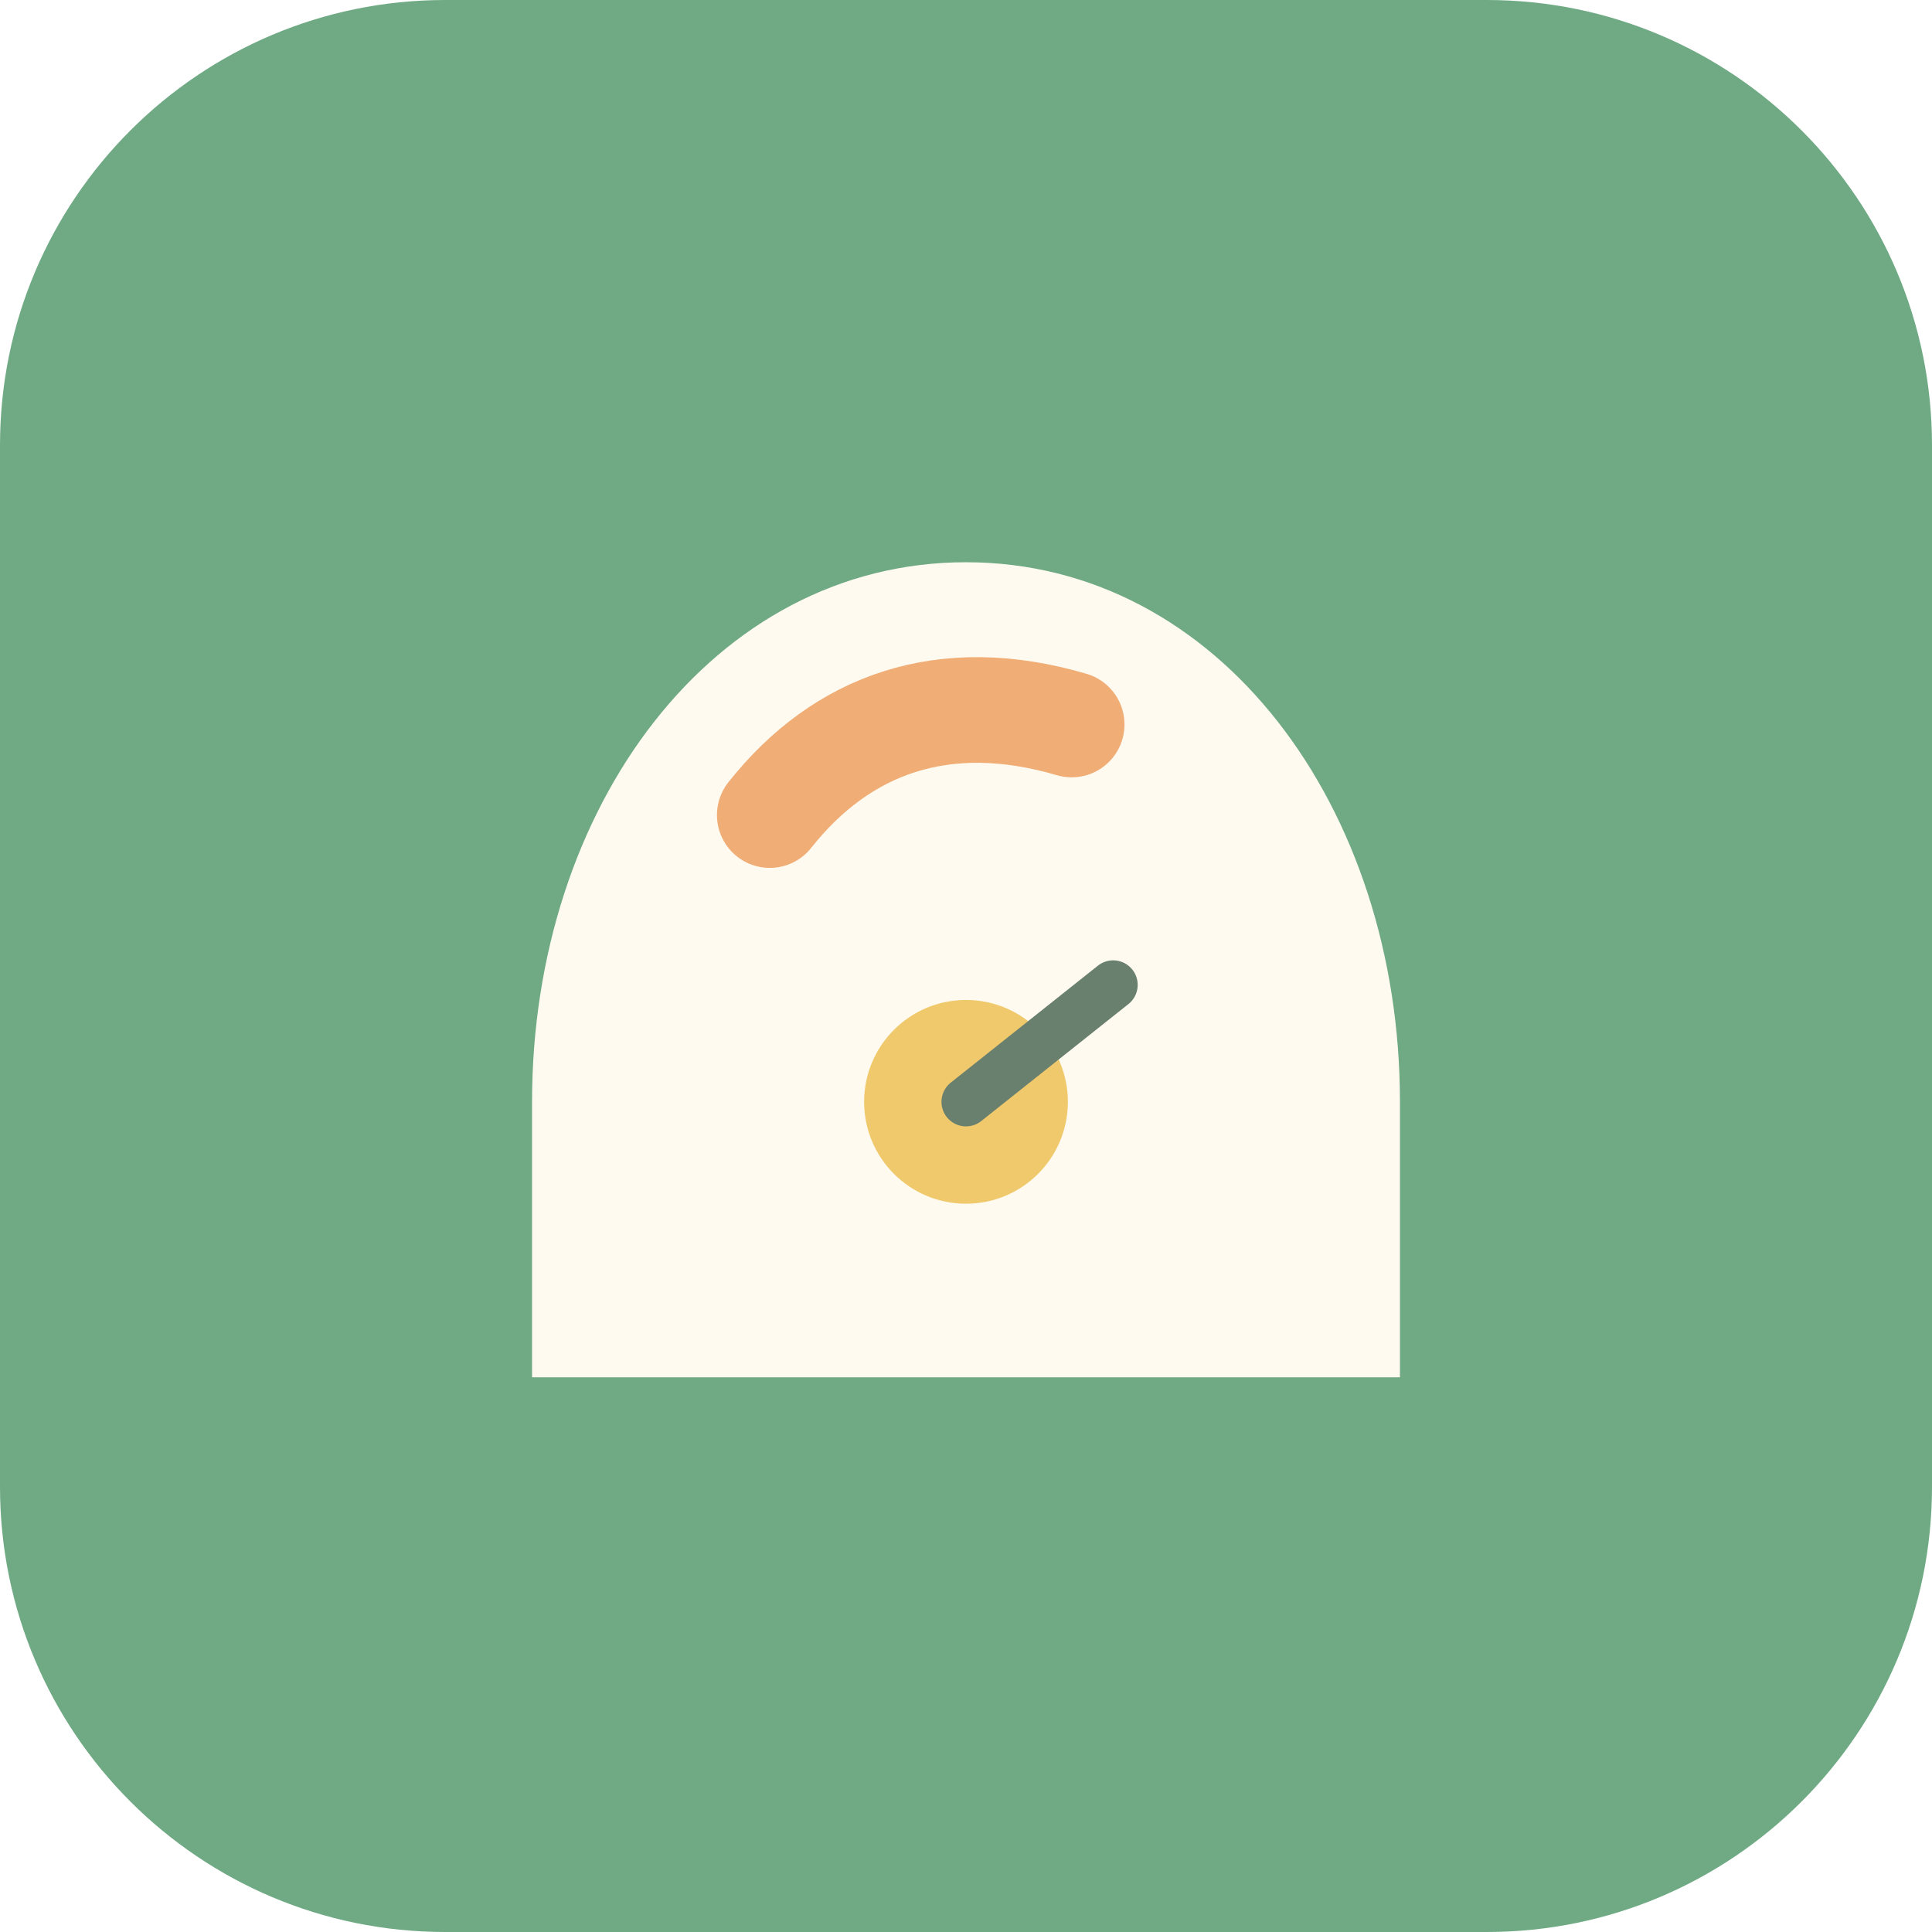
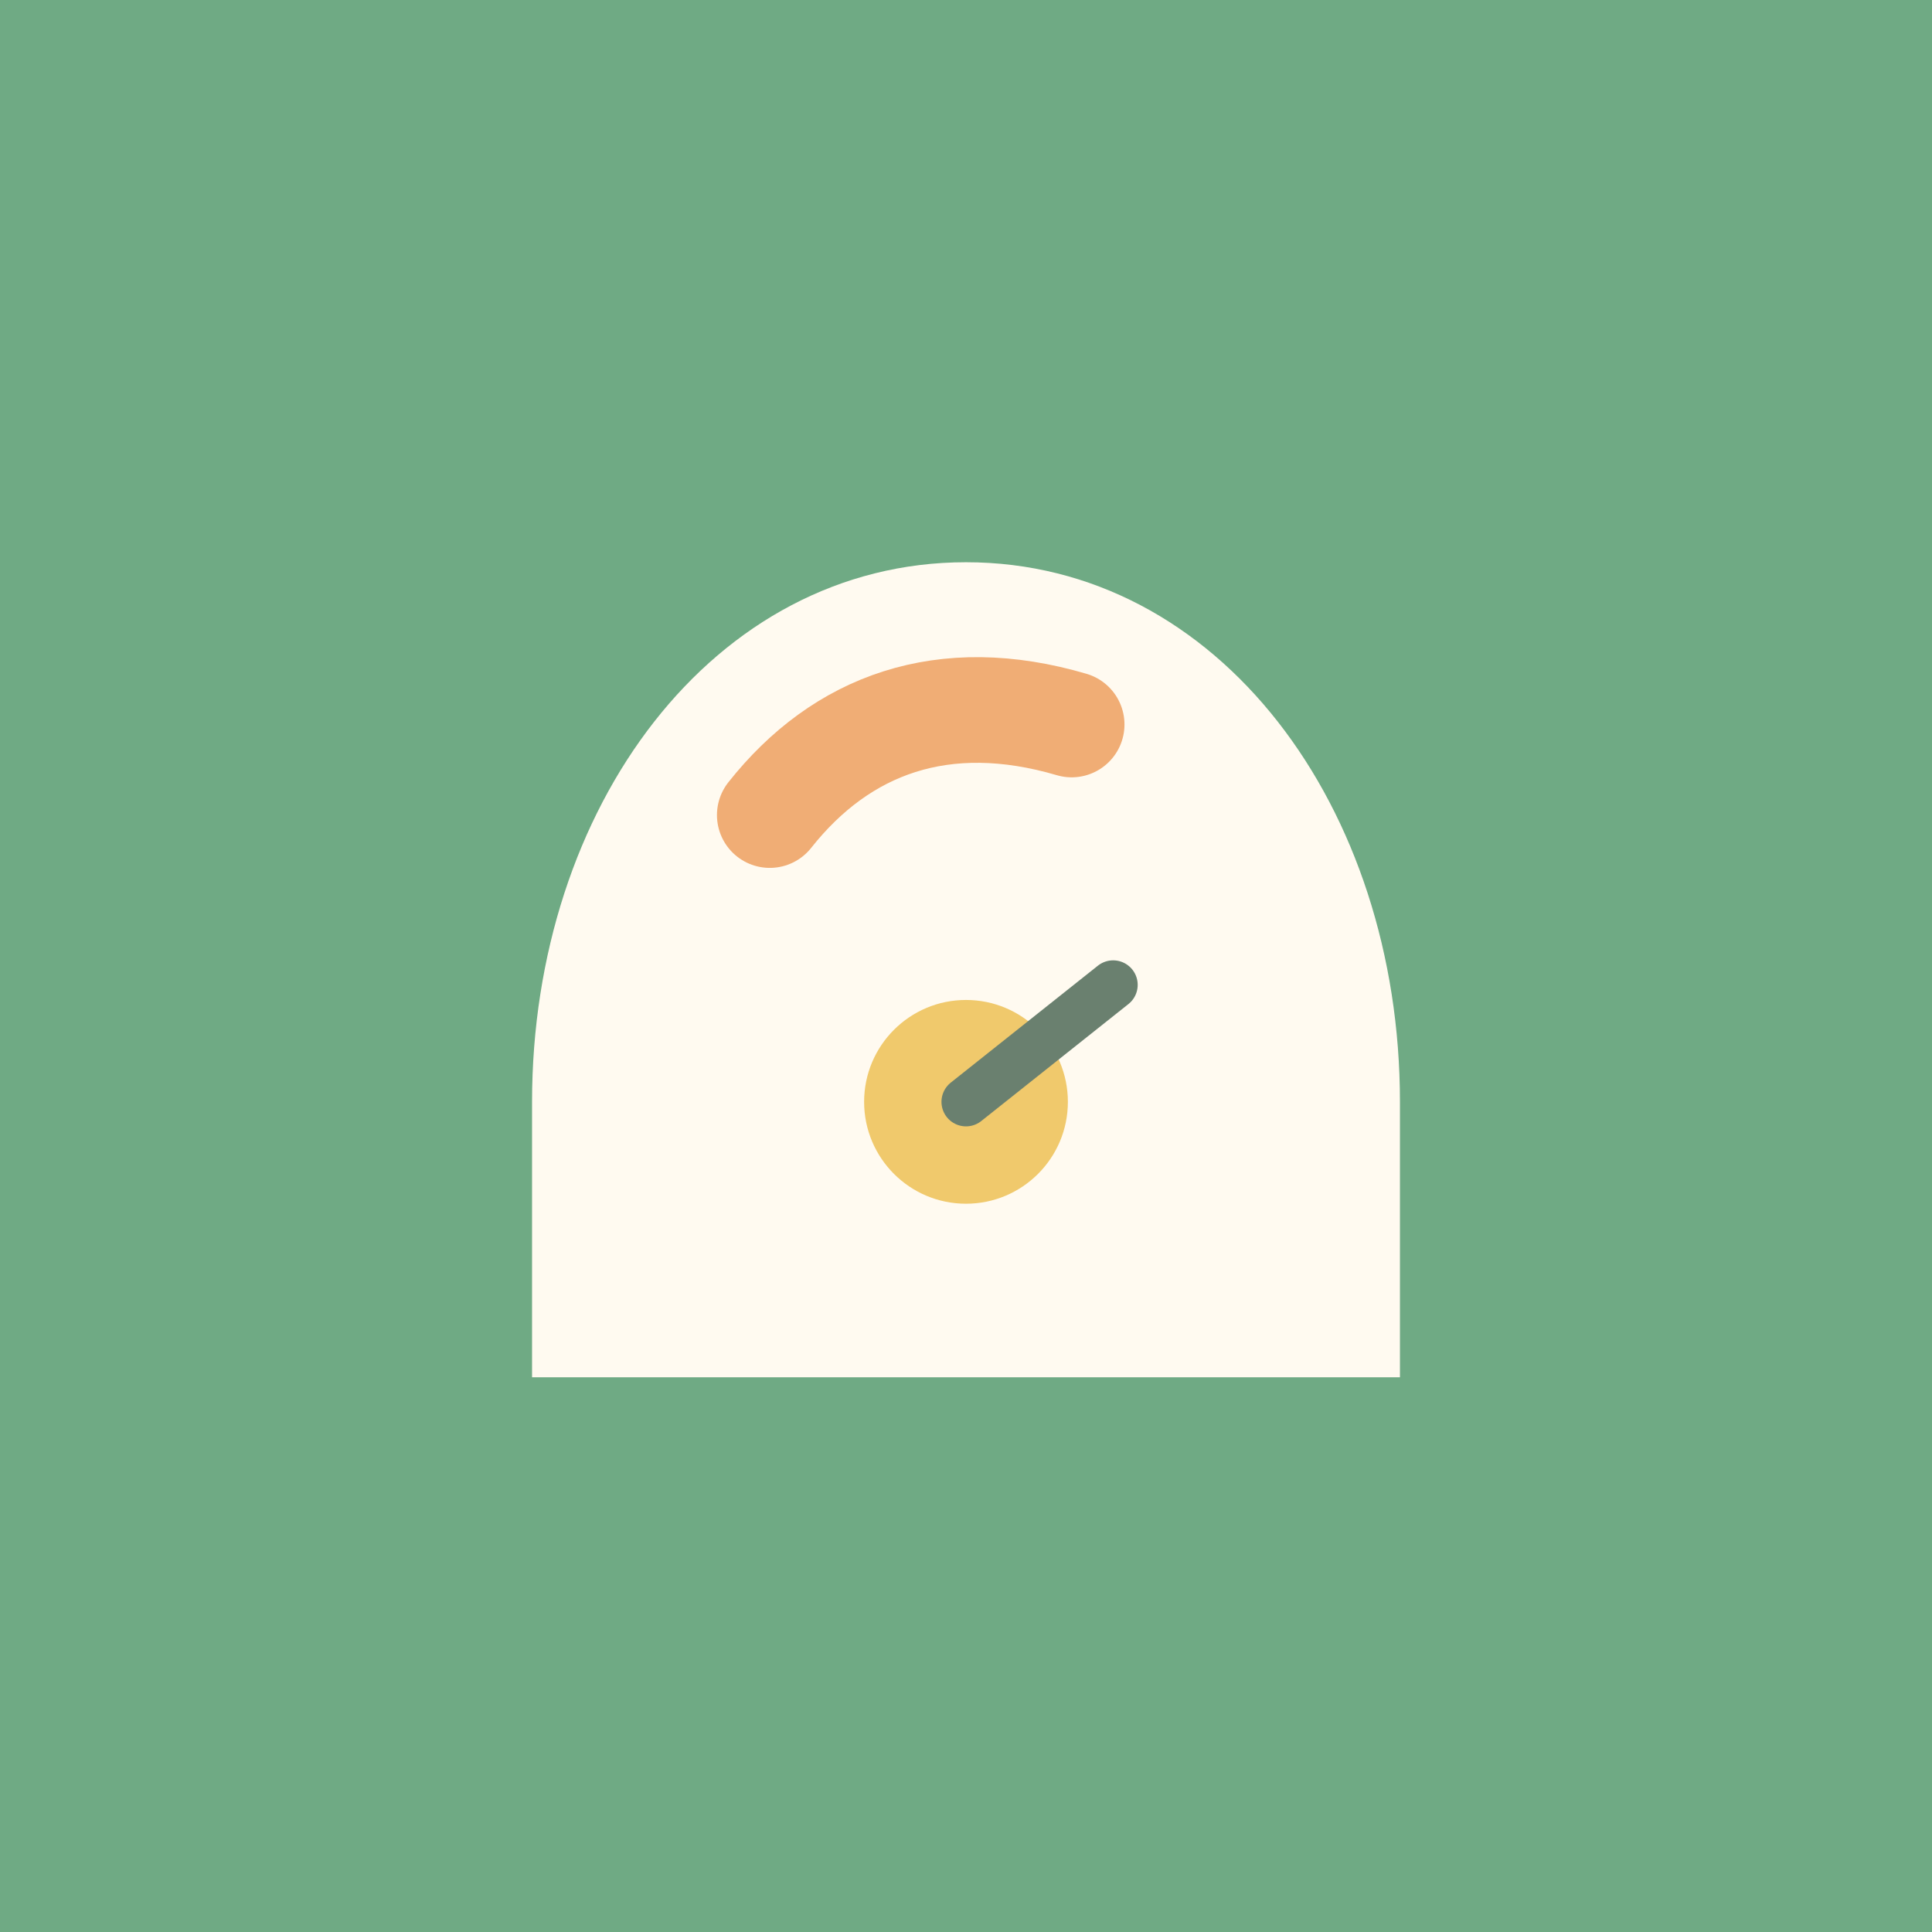
<svg xmlns="http://www.w3.org/2000/svg" viewBox="0 0 512 512">
-   <rect width="512" height="512" rx="118" fill="#6faa84" />
+   <rect width="512" height="512" fill="#6faa84" />
  <path d="M141 292c0-78 48-143 115-143s115 65 115 143v73H141z" fill="#fffaf0" />
  <path d="M204 216c19-24 46-34 80-24" fill="none" stroke="#f0ad75" stroke-width="28" stroke-linecap="round" />
  <circle cx="256" cy="292" r="27" fill="#f0c96c" />
  <path d="M256 292l39-31" stroke="#6a806f" stroke-width="13" stroke-linecap="round" />
</svg>
